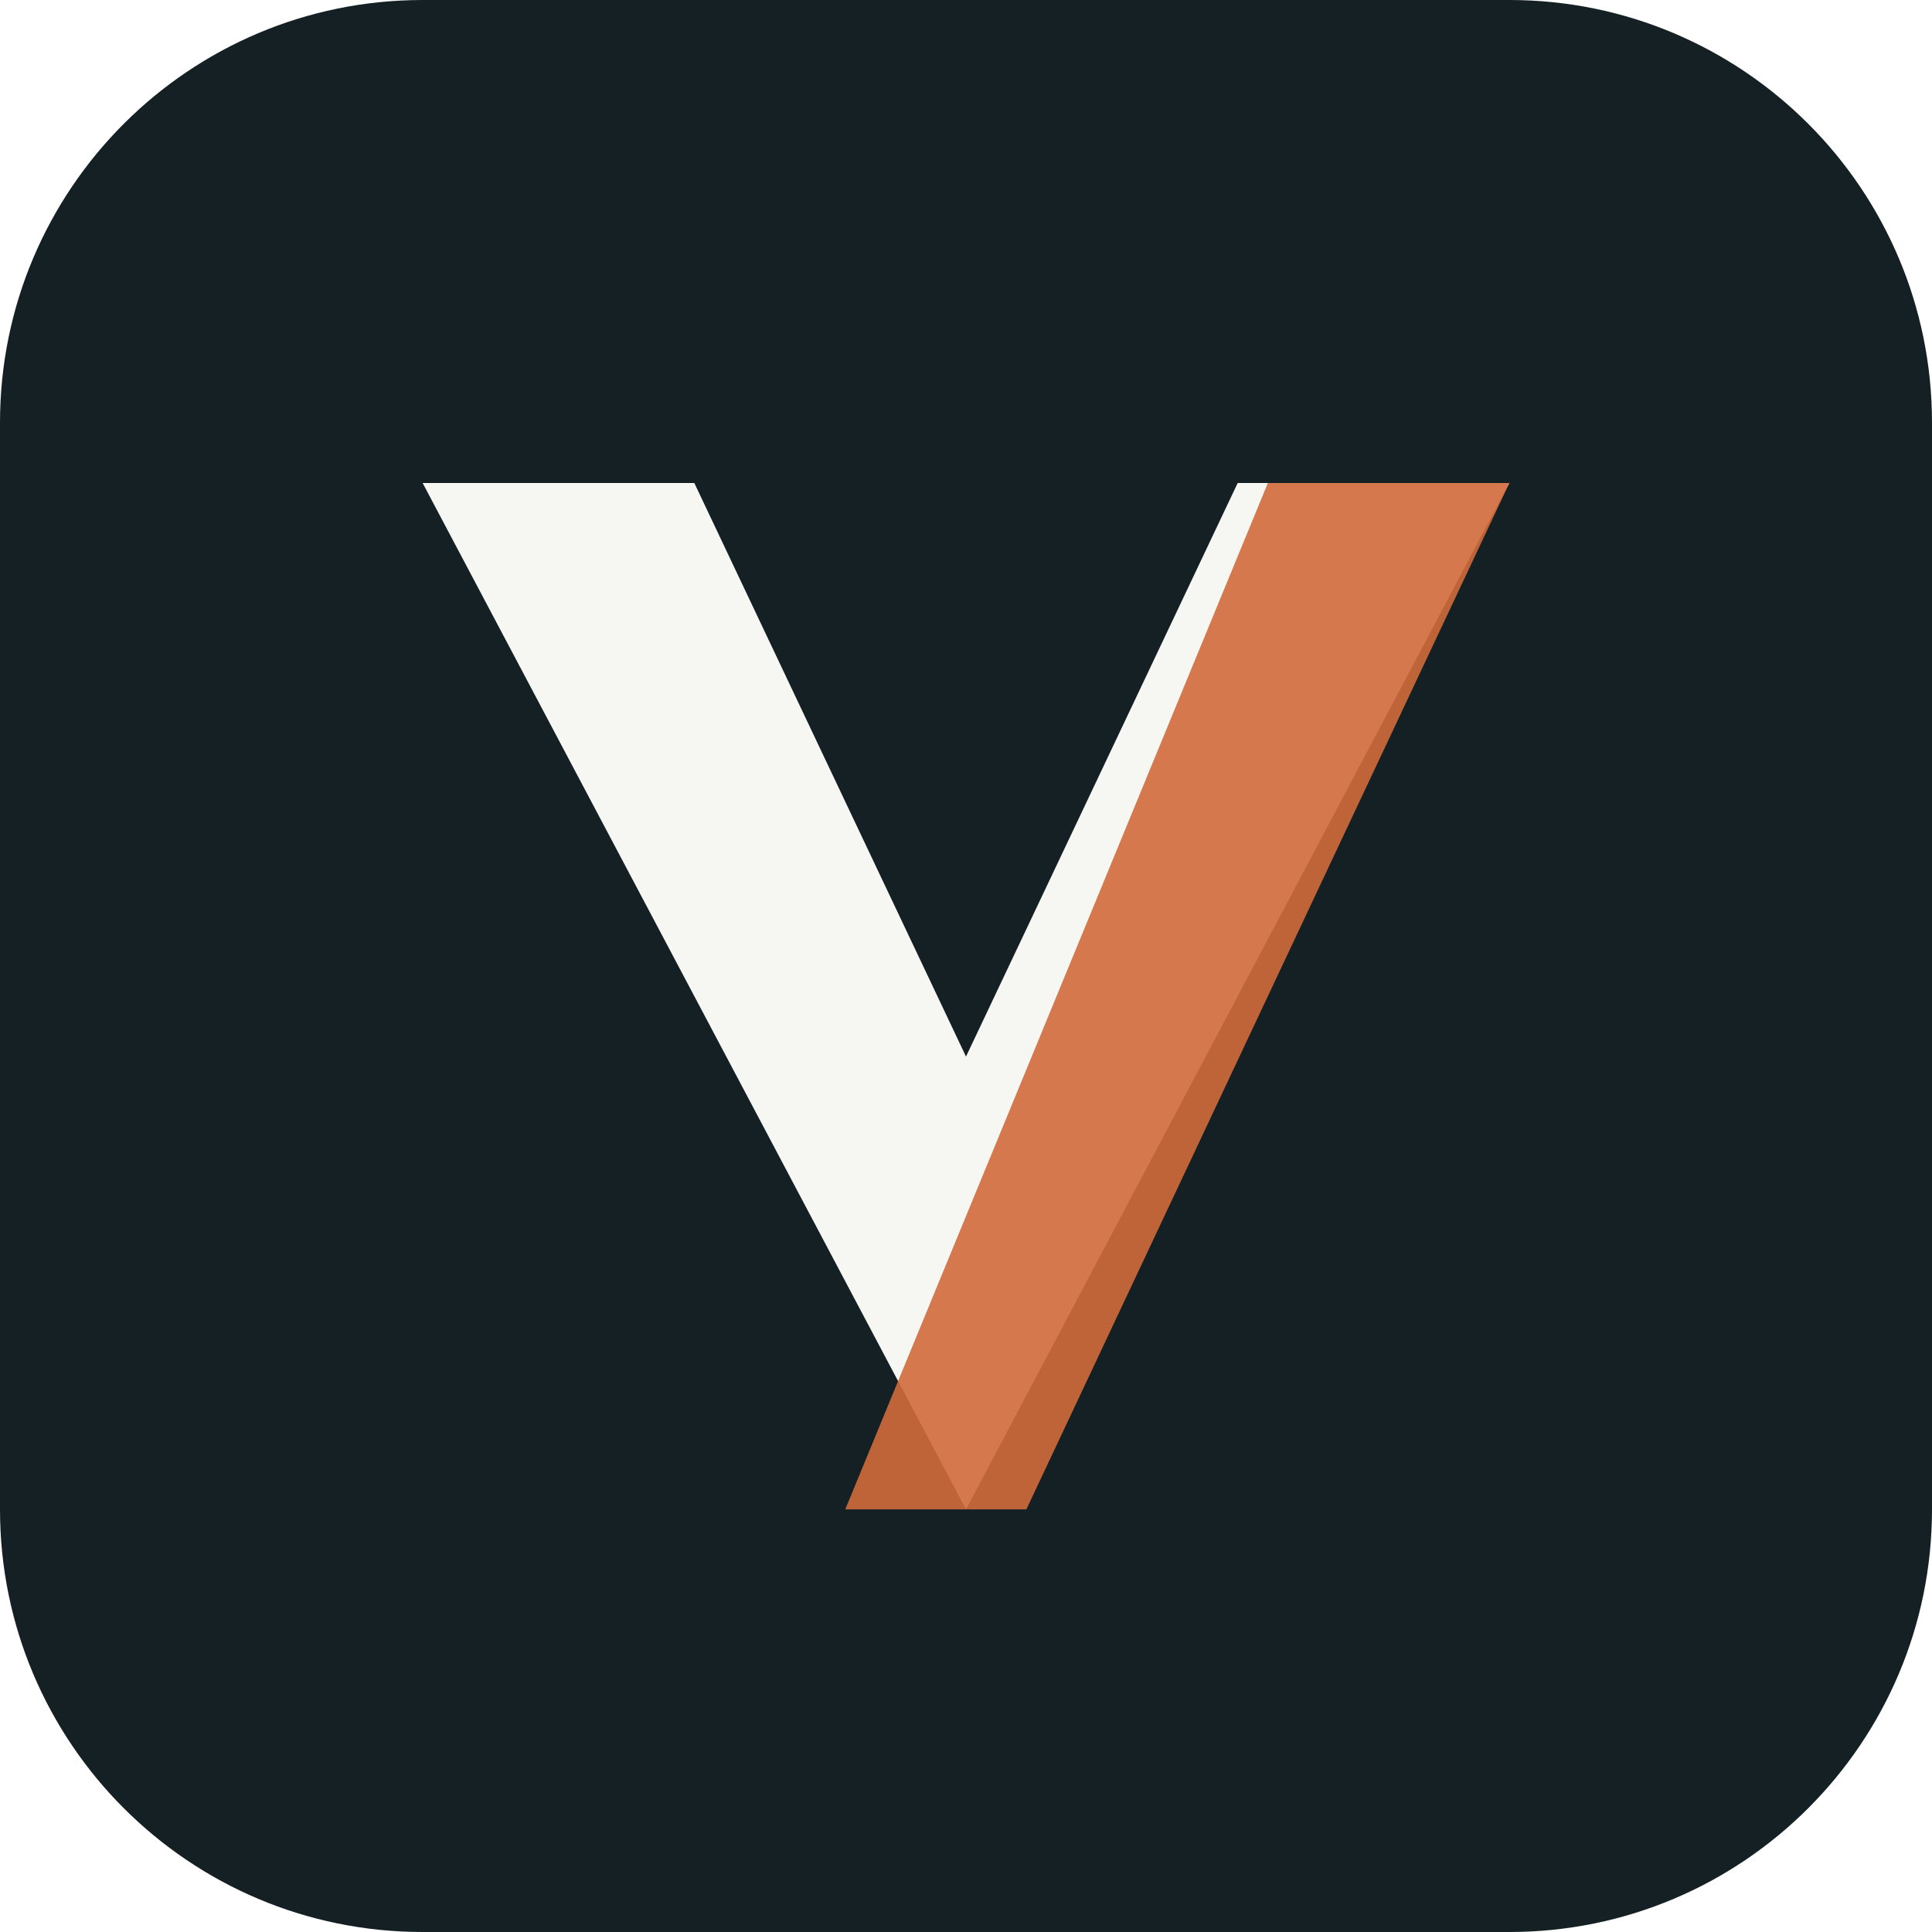
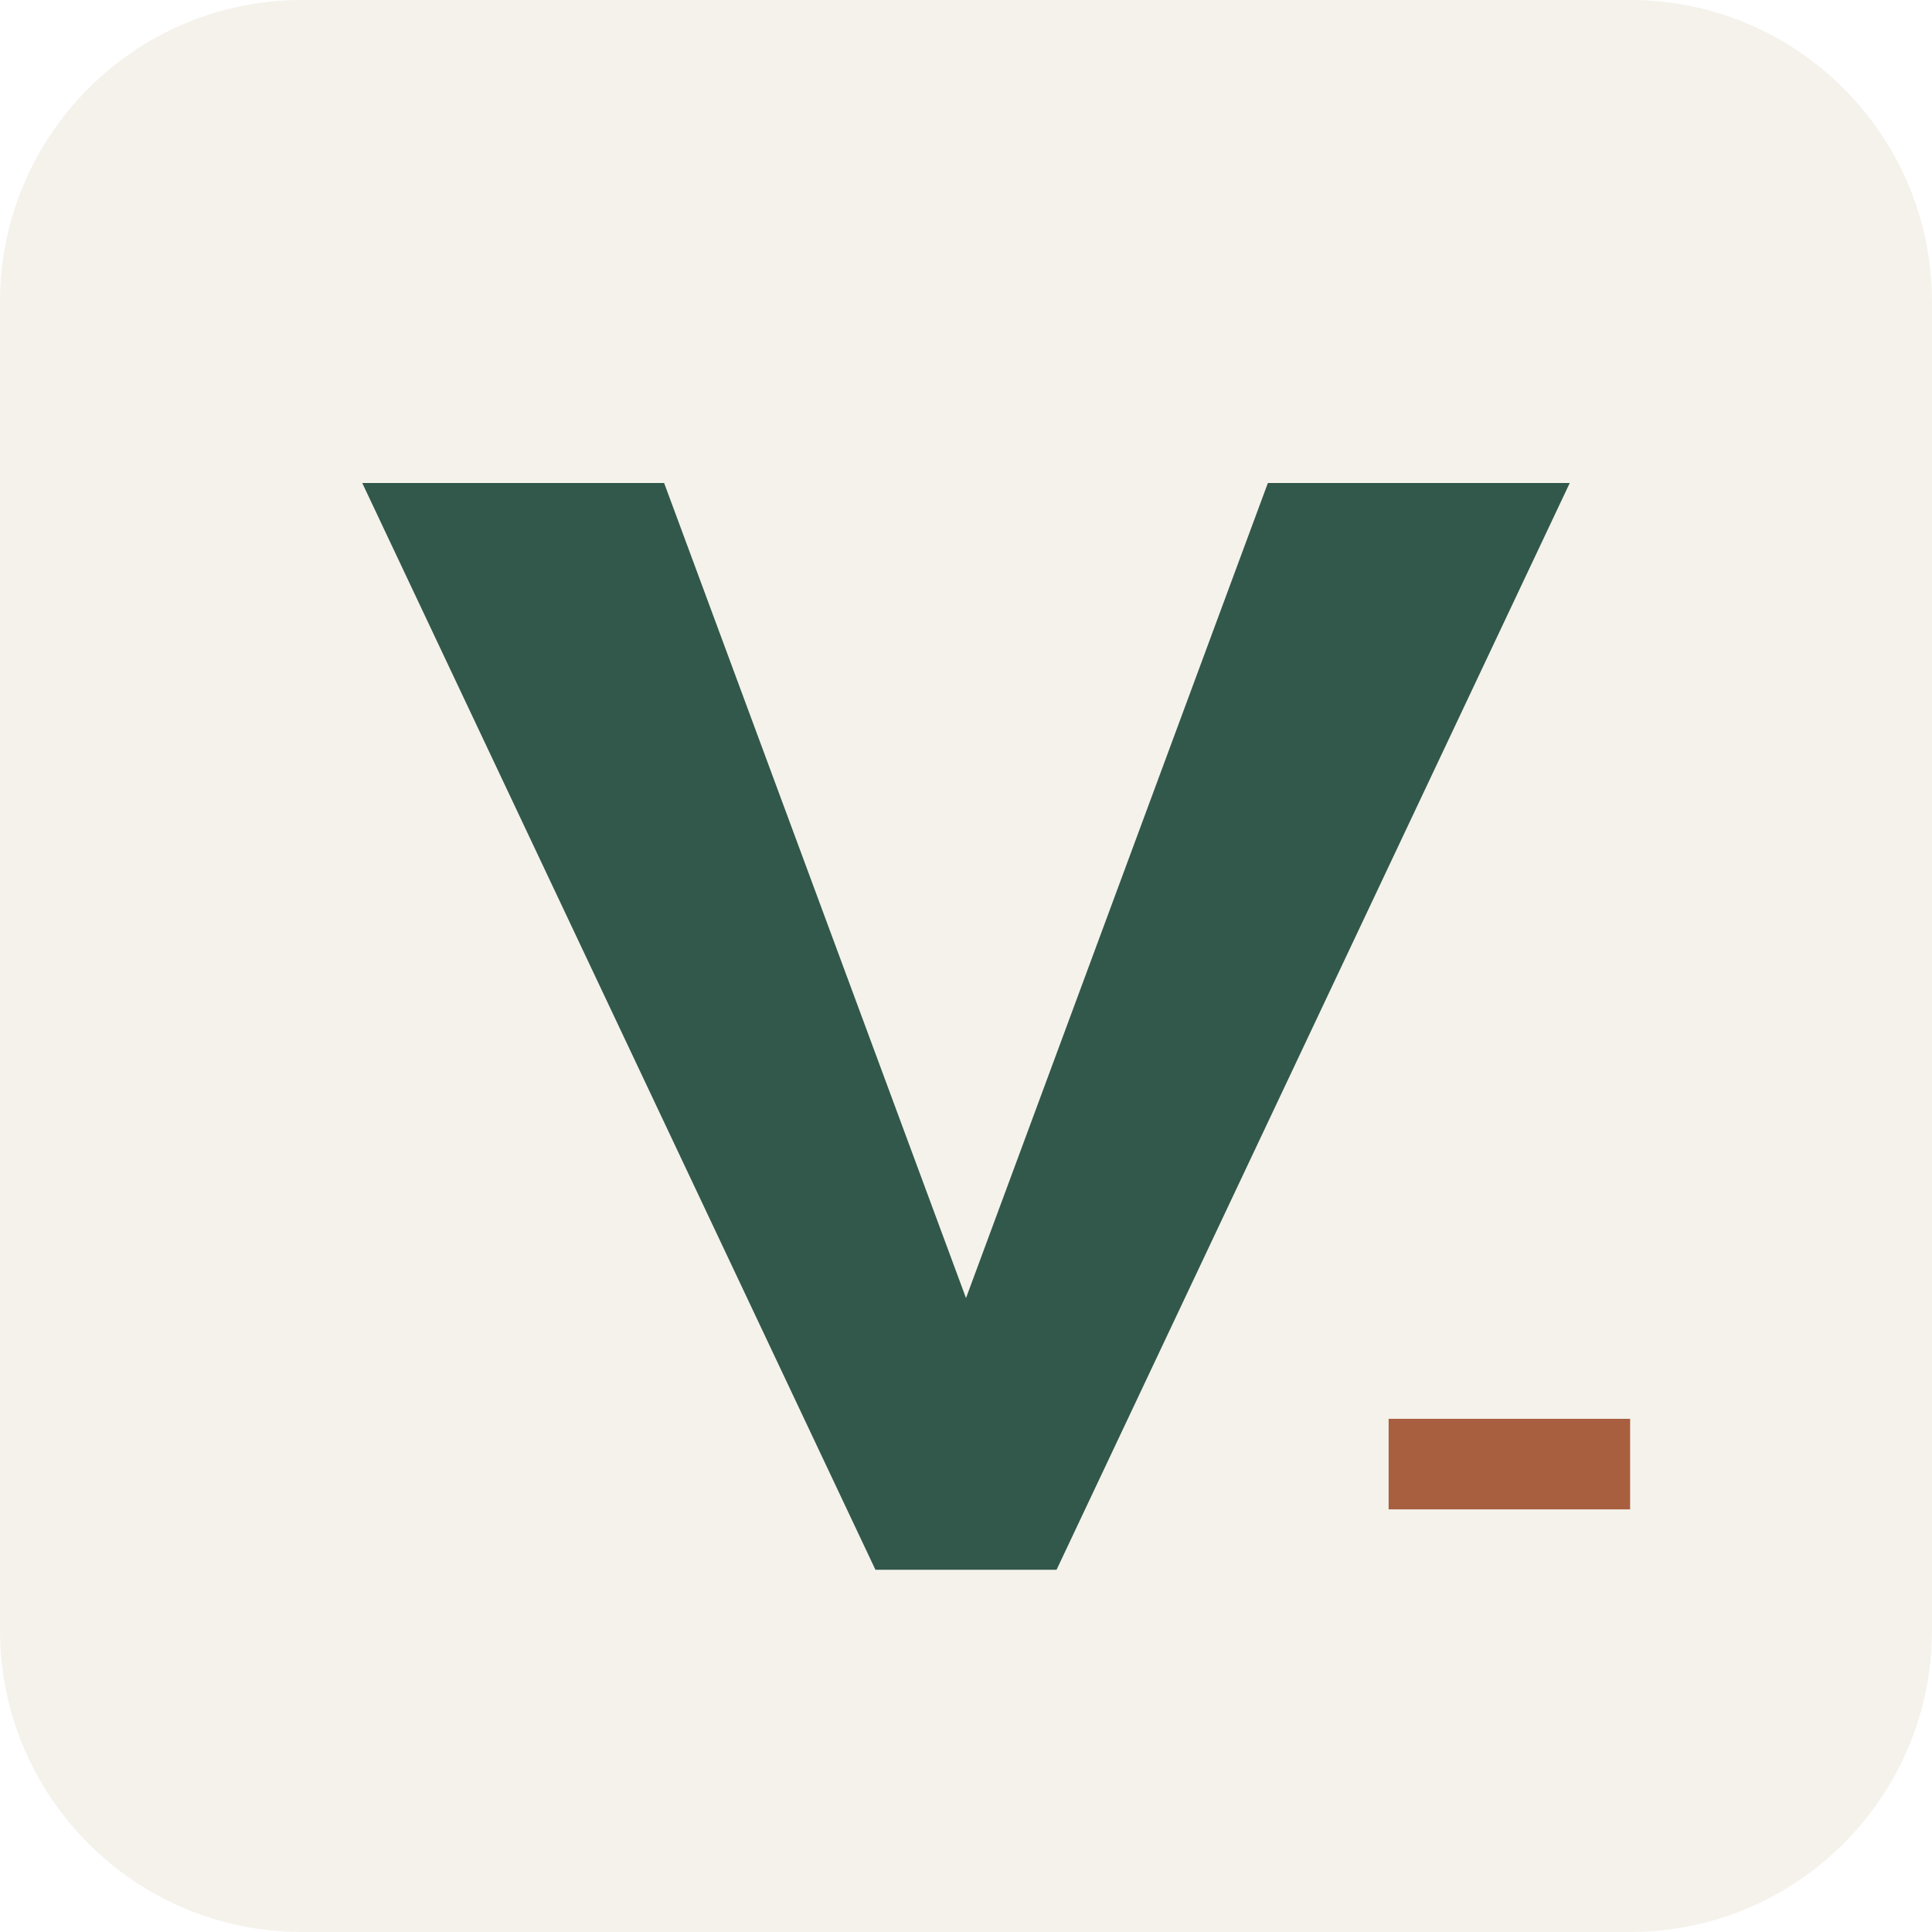
<svg xmlns="http://www.w3.org/2000/svg" viewBox="0 0 64 64" role="img" aria-labelledby="title desc">
-   <rect width="64" height="64" rx="14" fill="#142024" />
-   <path d="M14 16l18 34 18-34h-9L32 35 23 16z" fill="#f6f7f2" />
-   <path d="M42 16h8L34 50h-6z" fill="#d16a3b" opacity=".9" />
+   <rect width="64" height="64" rx="10" fill="#F5F2EB" />
+   <path d="M12 16H22L32 43L42 16H52L35 52H29Z" fill="#31584B" />
+   <path d="M46 47H54V50H46Z" fill="#A85F40" />
</svg>
